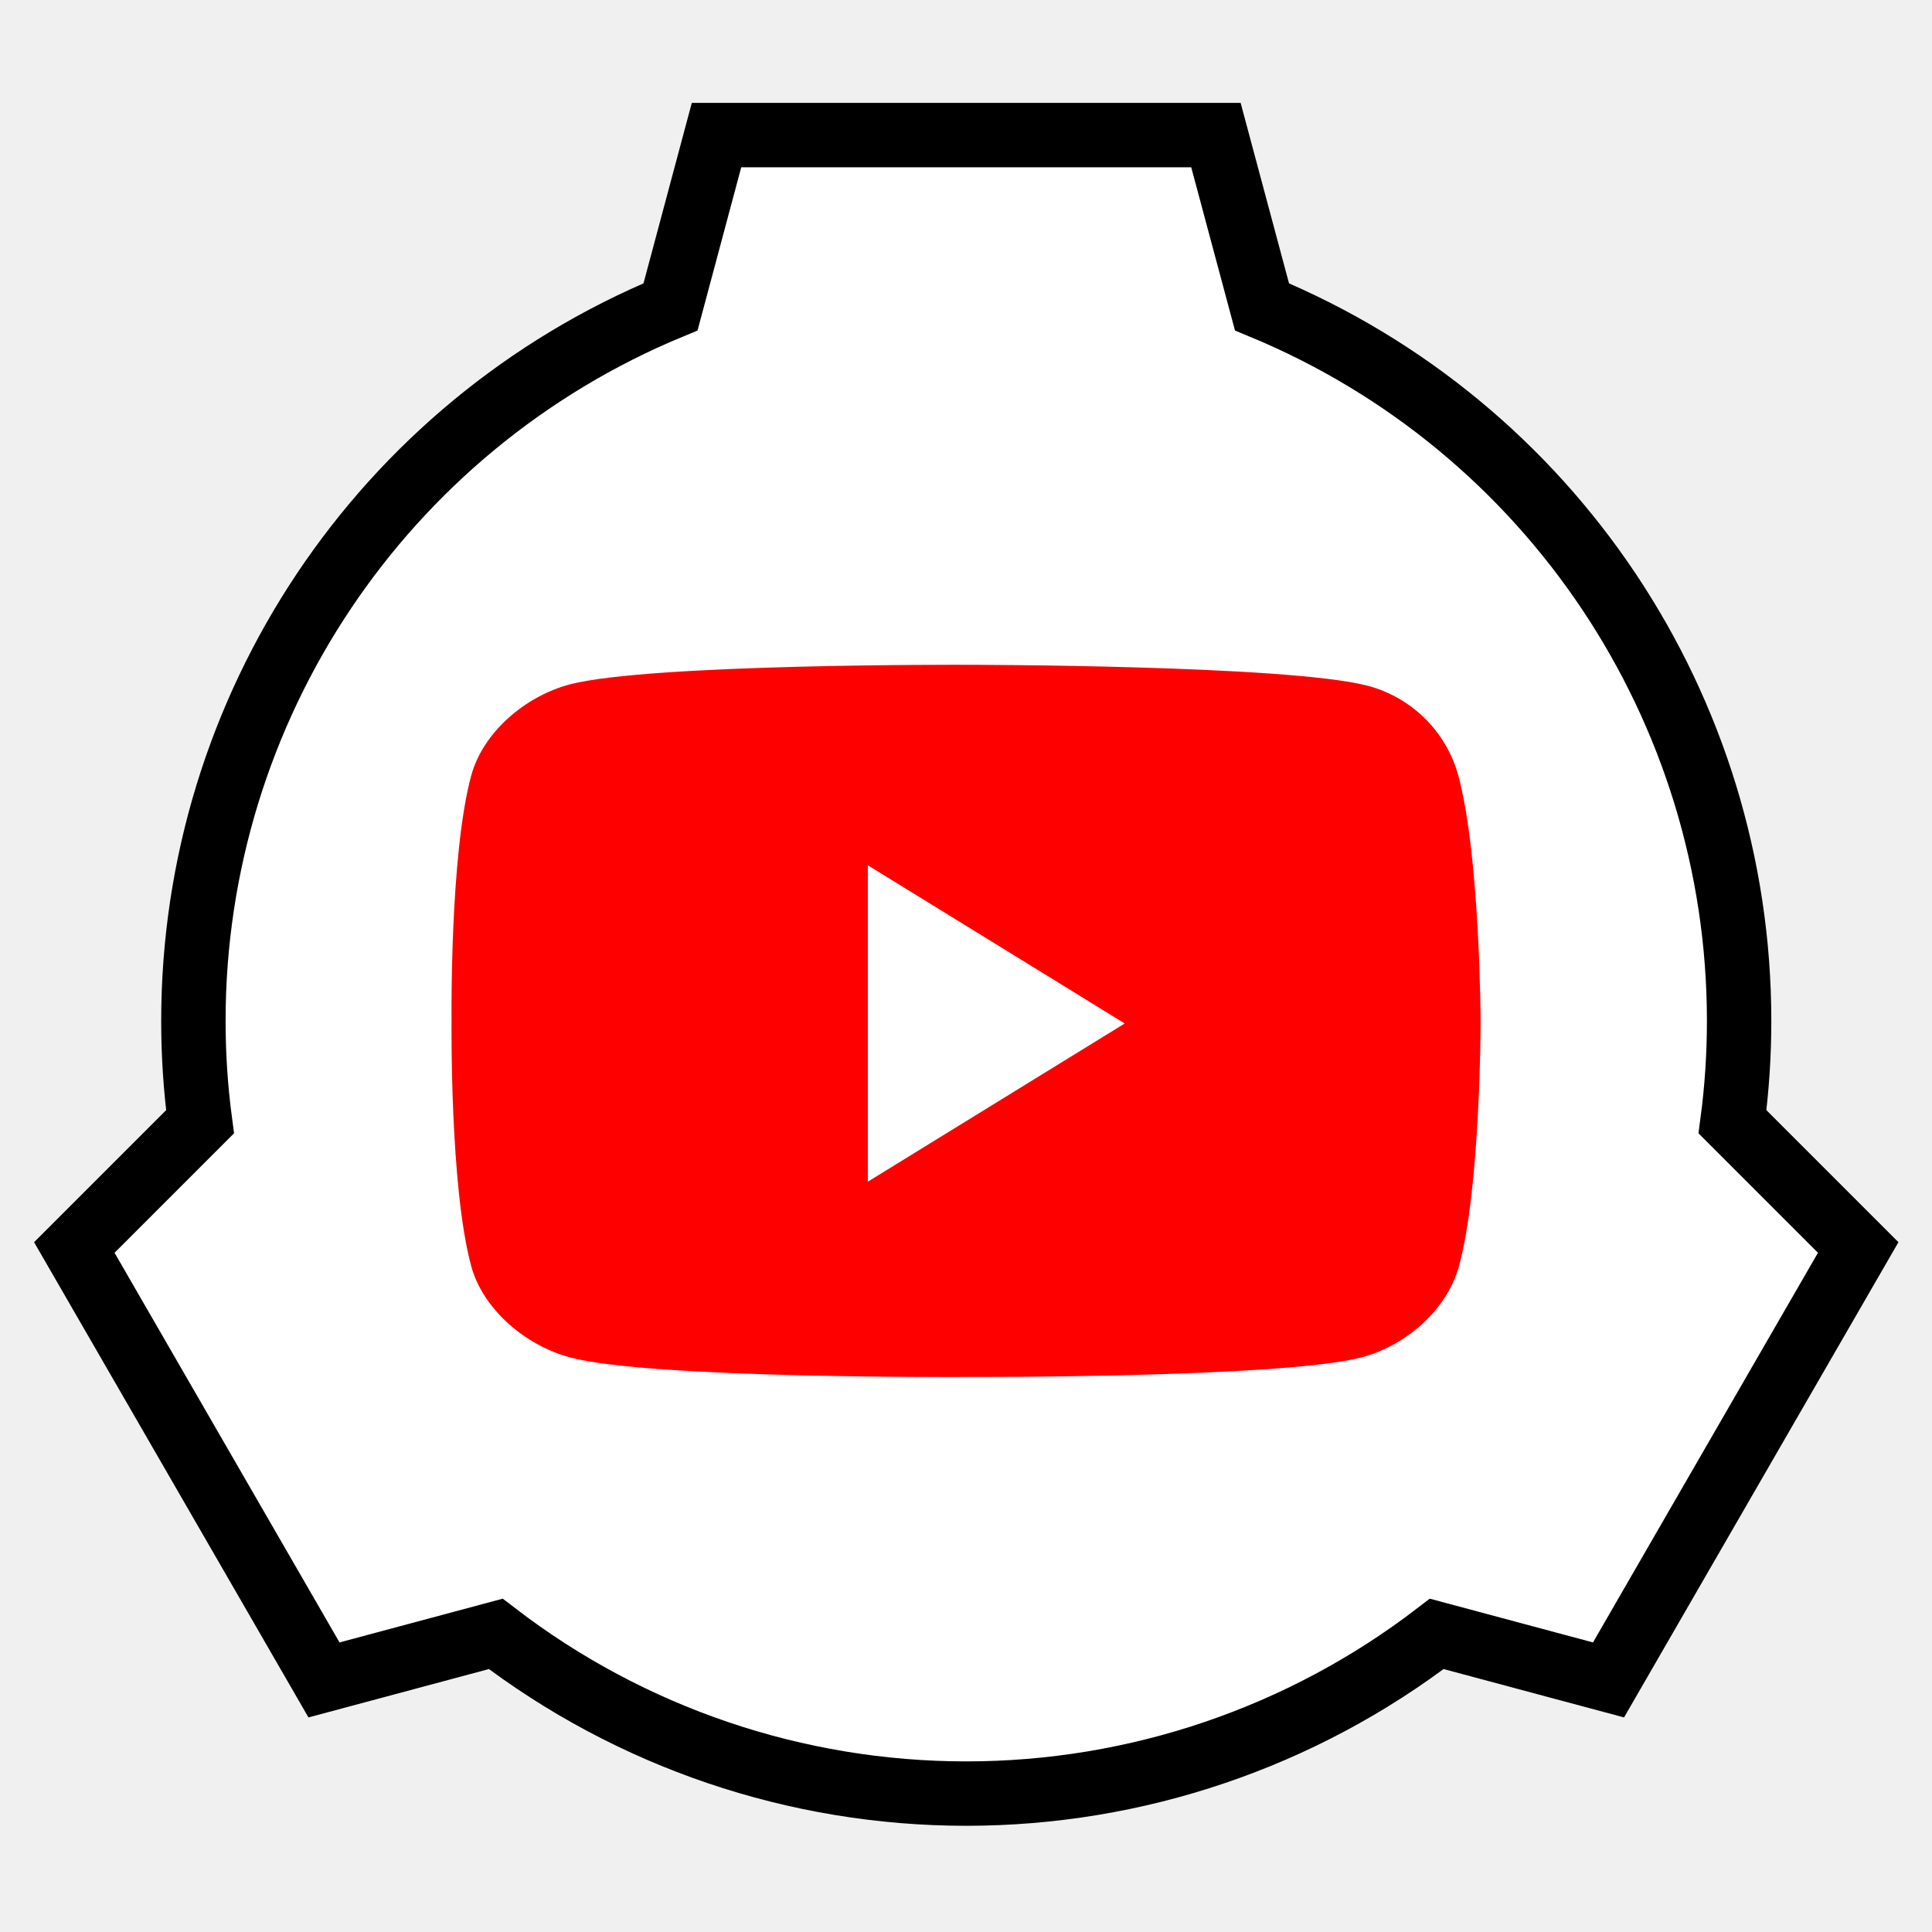
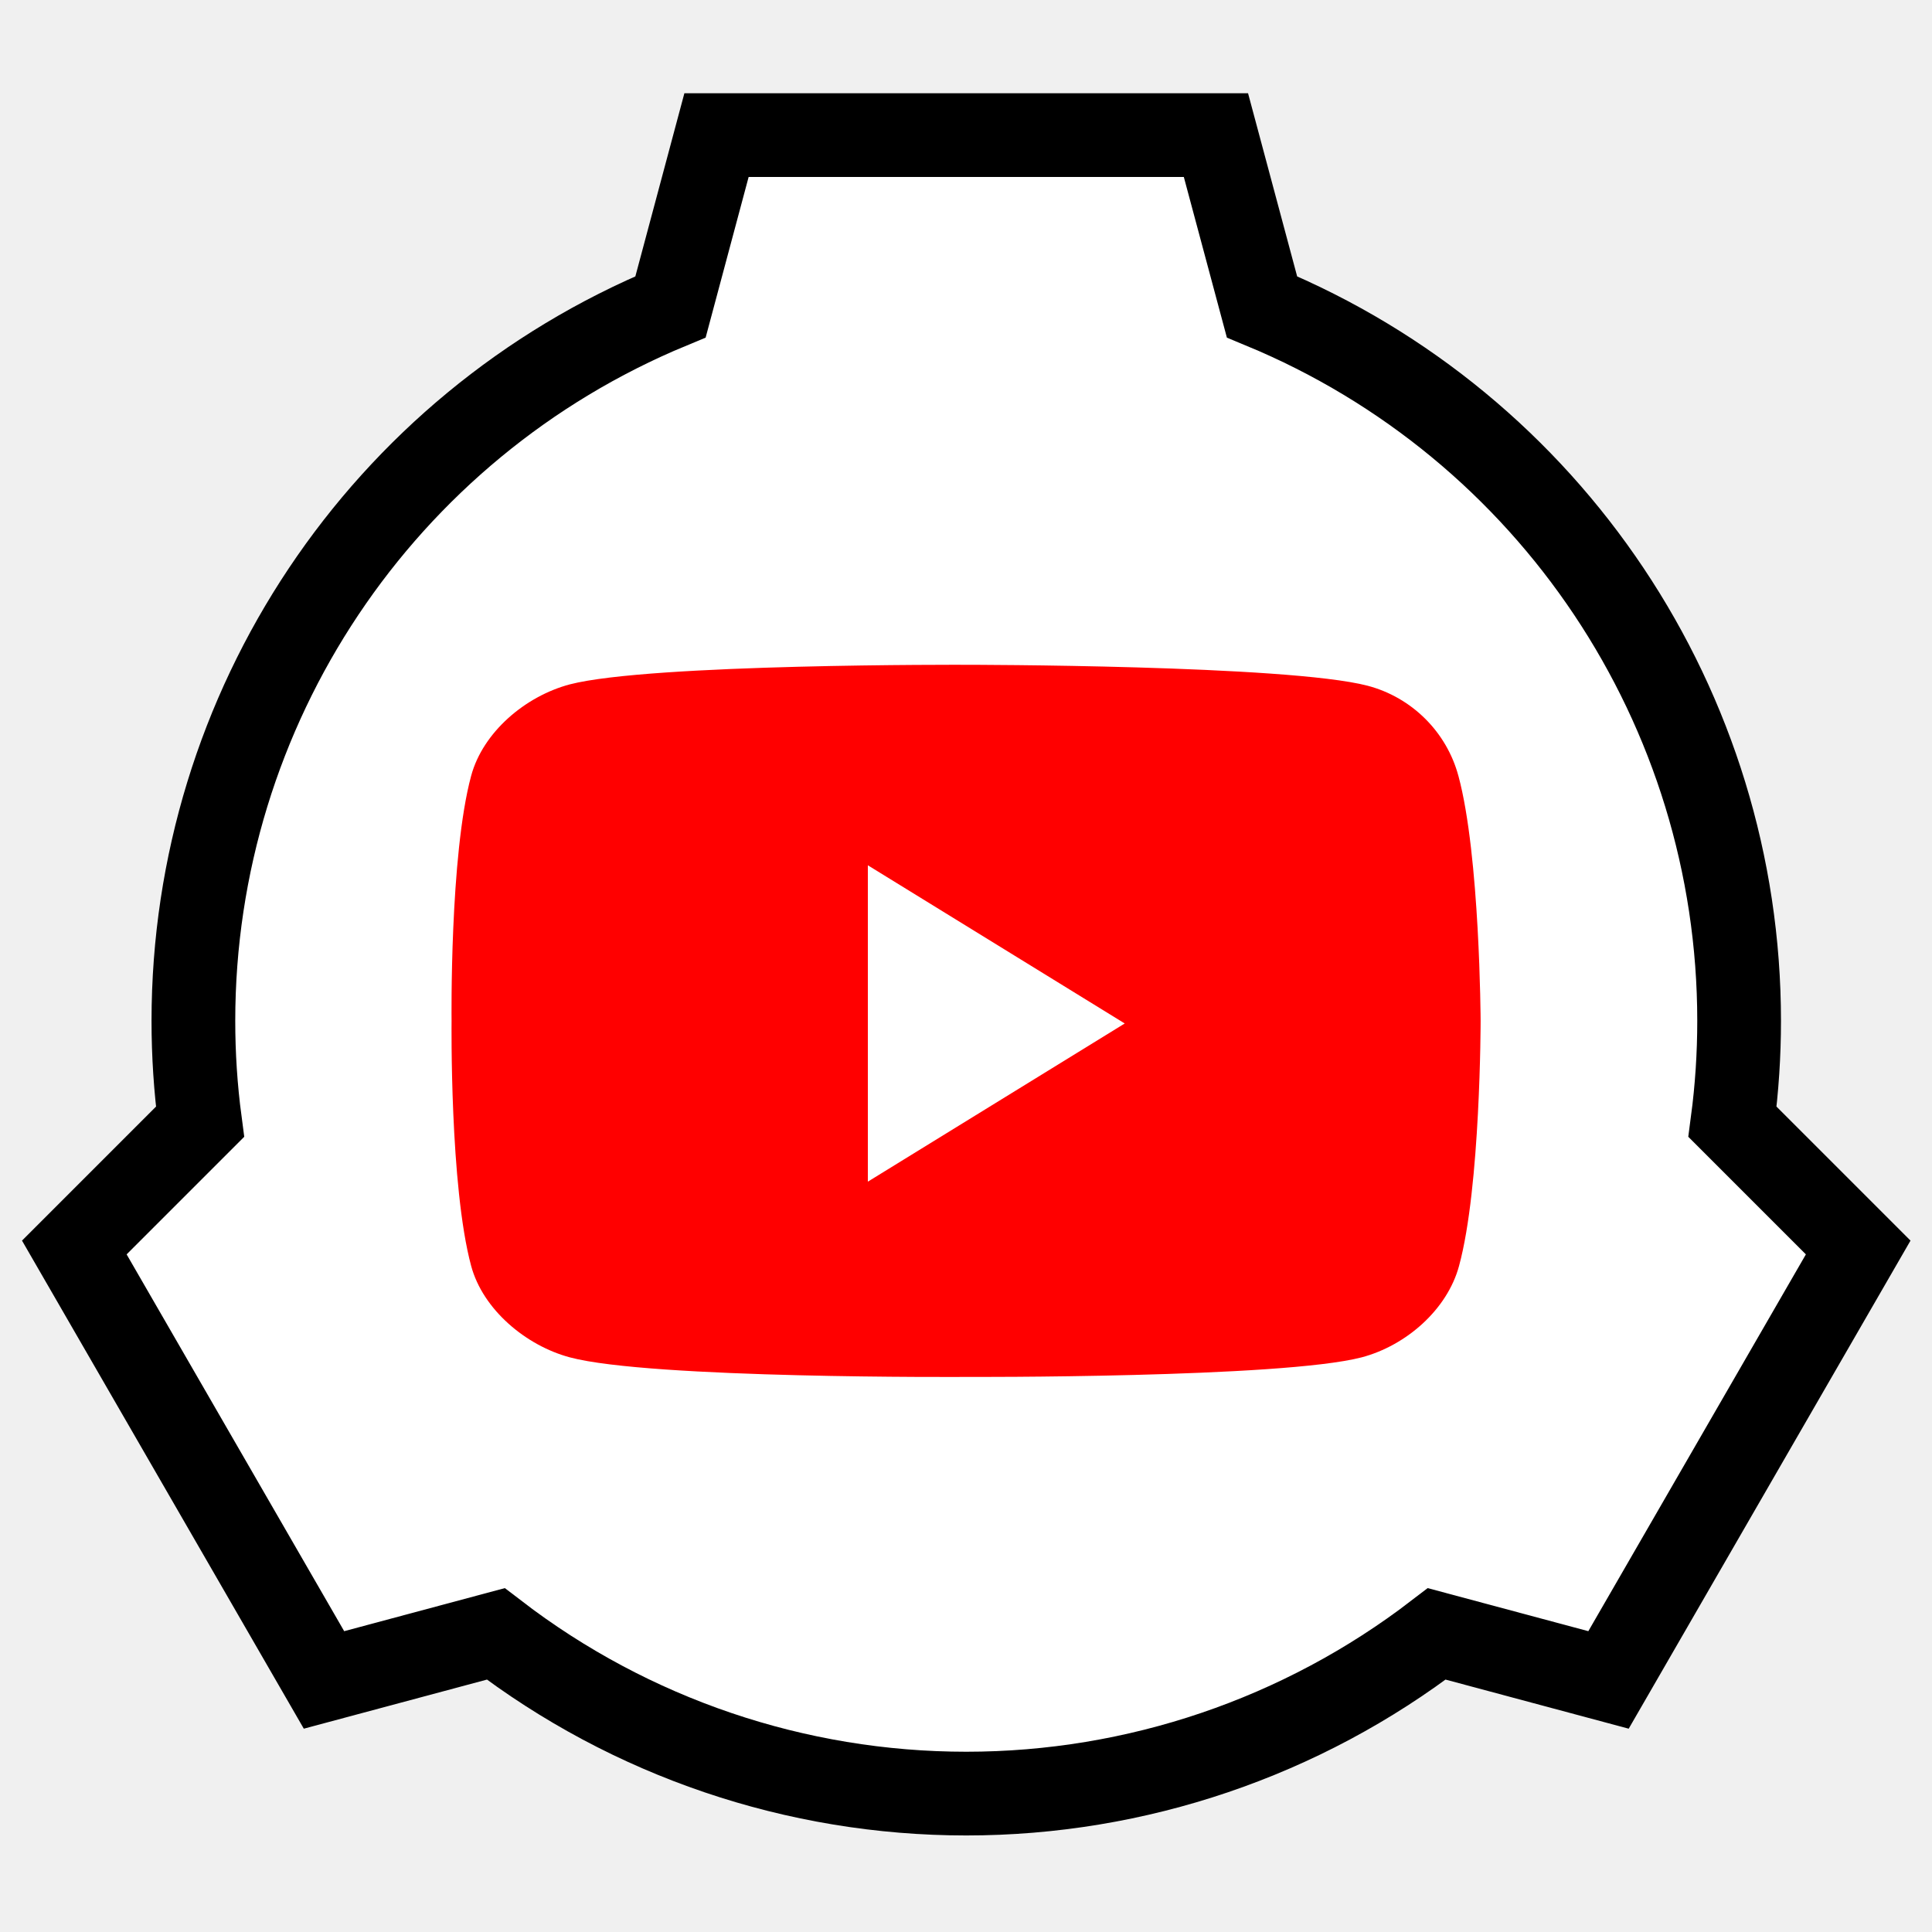
<svg xmlns="http://www.w3.org/2000/svg" version="1.1" viewBox="0 0 30 30">
  <g transform="translate(344.99 353.81)">
-     <path transform="translate(.006 -.0121)" d="m-333.87-351.7-0.714 2.667c-4.485 1.857-7.409 6.233-7.409 11.087 1e-5 0.524 0.034 1.048 0.103 1.567l-1.952 1.952 3.877 6.715 2.667-0.715c2.096 1.609 4.664 2.48 7.306 2.48 2.642 2e-5 5.21-0.872 7.306-2.48l2.667 0.715 3.877-6.715-1.952-1.952c0.069-0.52 0.103-1.043 0.103-1.567 1e-5 -4.854-2.924-9.23-7.409-11.087l-0.715-2.667z" fill="#fff" stroke="#000" />
+     <path transform="translate(.006 -.0121)" d="m-333.87-351.7-0.714 2.667c-4.485 1.857-7.409 6.233-7.409 11.087 1e-5 0.524 0.034 1.048 0.103 1.567l-1.952 1.952 3.877 6.715 2.667-0.715c2.096 1.609 4.664 2.48 7.306 2.48 2.642 2e-5 5.21-0.872 7.306-2.48l2.667 0.715 3.877-6.715-1.952-1.952c0.069-0.52 0.103-1.043 0.103-1.567 1e-5 -4.854-2.924-9.23-7.409-11.087l-0.715-2.667z" fill="#fff" stroke="#000" stroke-width="1.3" />
    <path transform="translate(.006 -.0121)" d="m-322.35-341.75c-0.183-0.68-0.72-1.218-1.41-1.4-1.248-0.325-6.24-0.325-6.24-0.325s-4.9-0.02-6.148 0.304c-0.69 0.183-1.349 0.741-1.532 1.42-0.335 1.238-0.304 3.805-0.304 3.805s-0.03 2.567 0.304 3.805c0.183 0.68 0.852 1.238 1.532 1.42 1.248 0.335 6.148 0.304 6.148 0.304s4.9 0.02 6.148-0.304c0.69-0.183 1.329-0.741 1.512-1.42 0.335-1.228 0.335-3.805 0.335-3.805s-0.01-2.567-0.345-3.805z" fill="#f00" stroke-width=".6" />
    <polygon transform="matrix(.1015 0 0 .1015 -338 -343.5)" points="63.9 30.8 63.9 79.2 103.2 55" fill="#fff" stroke-width="5.914" />
  </g>
</svg>
